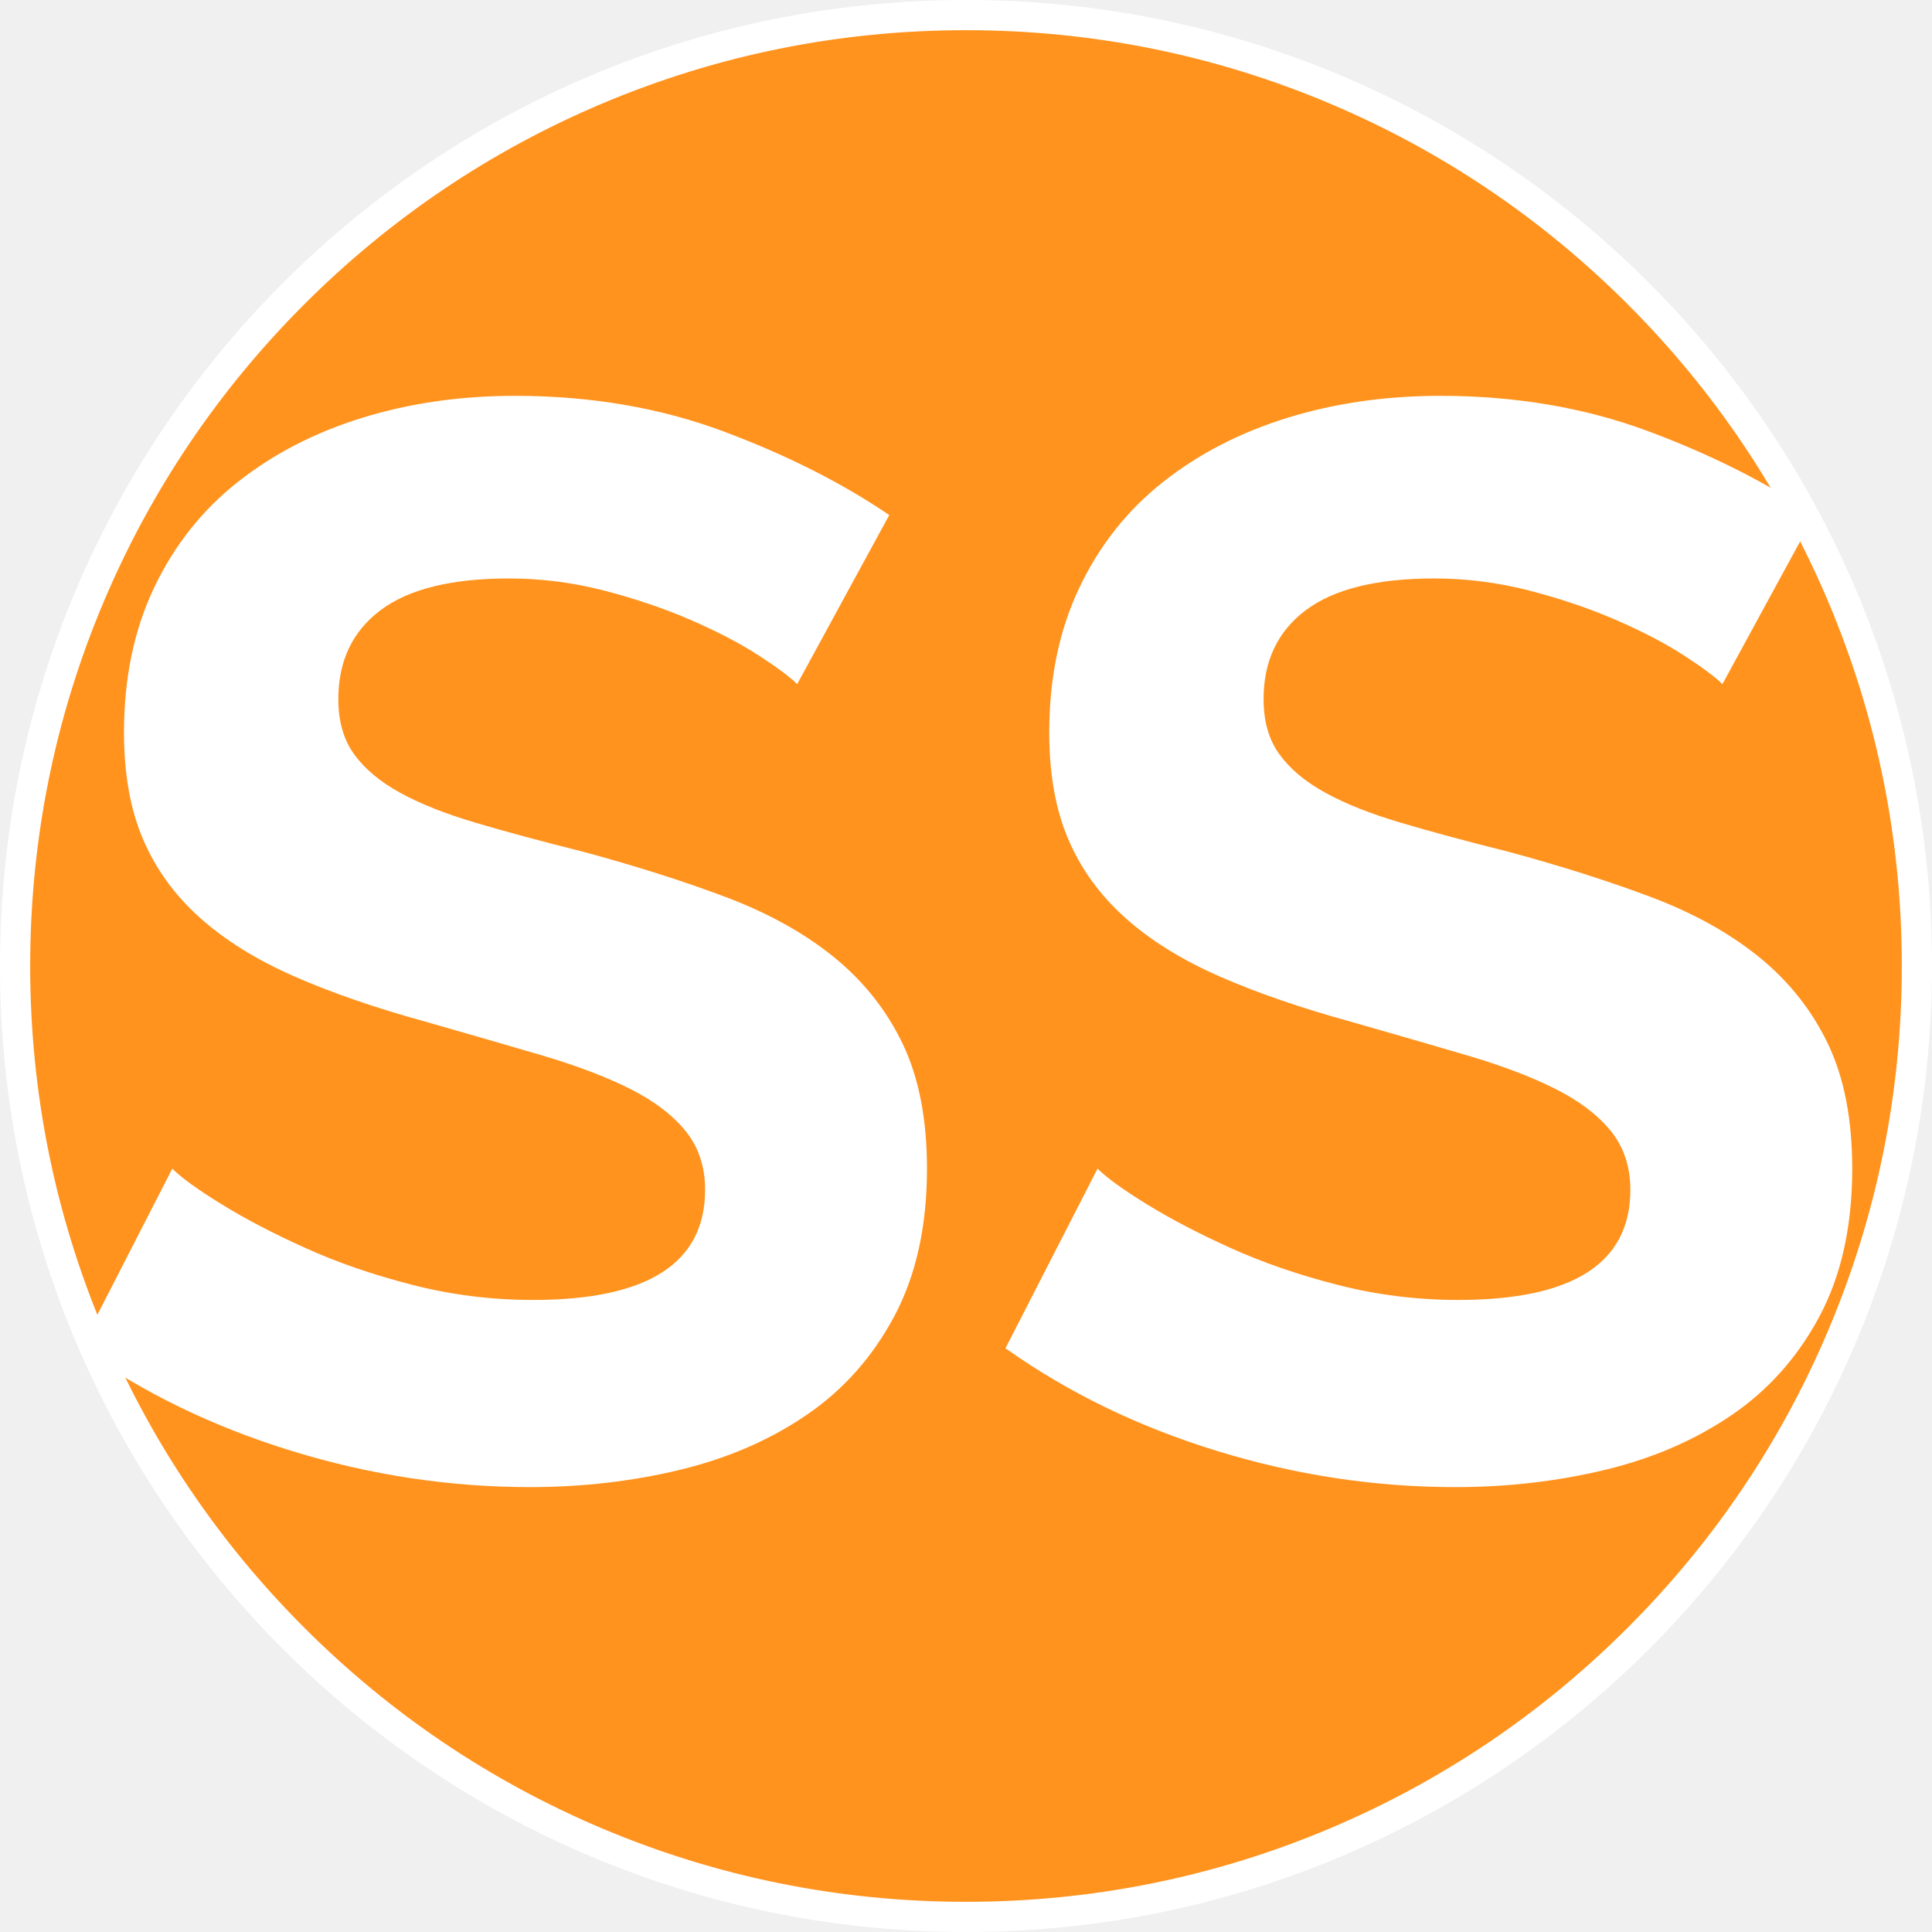
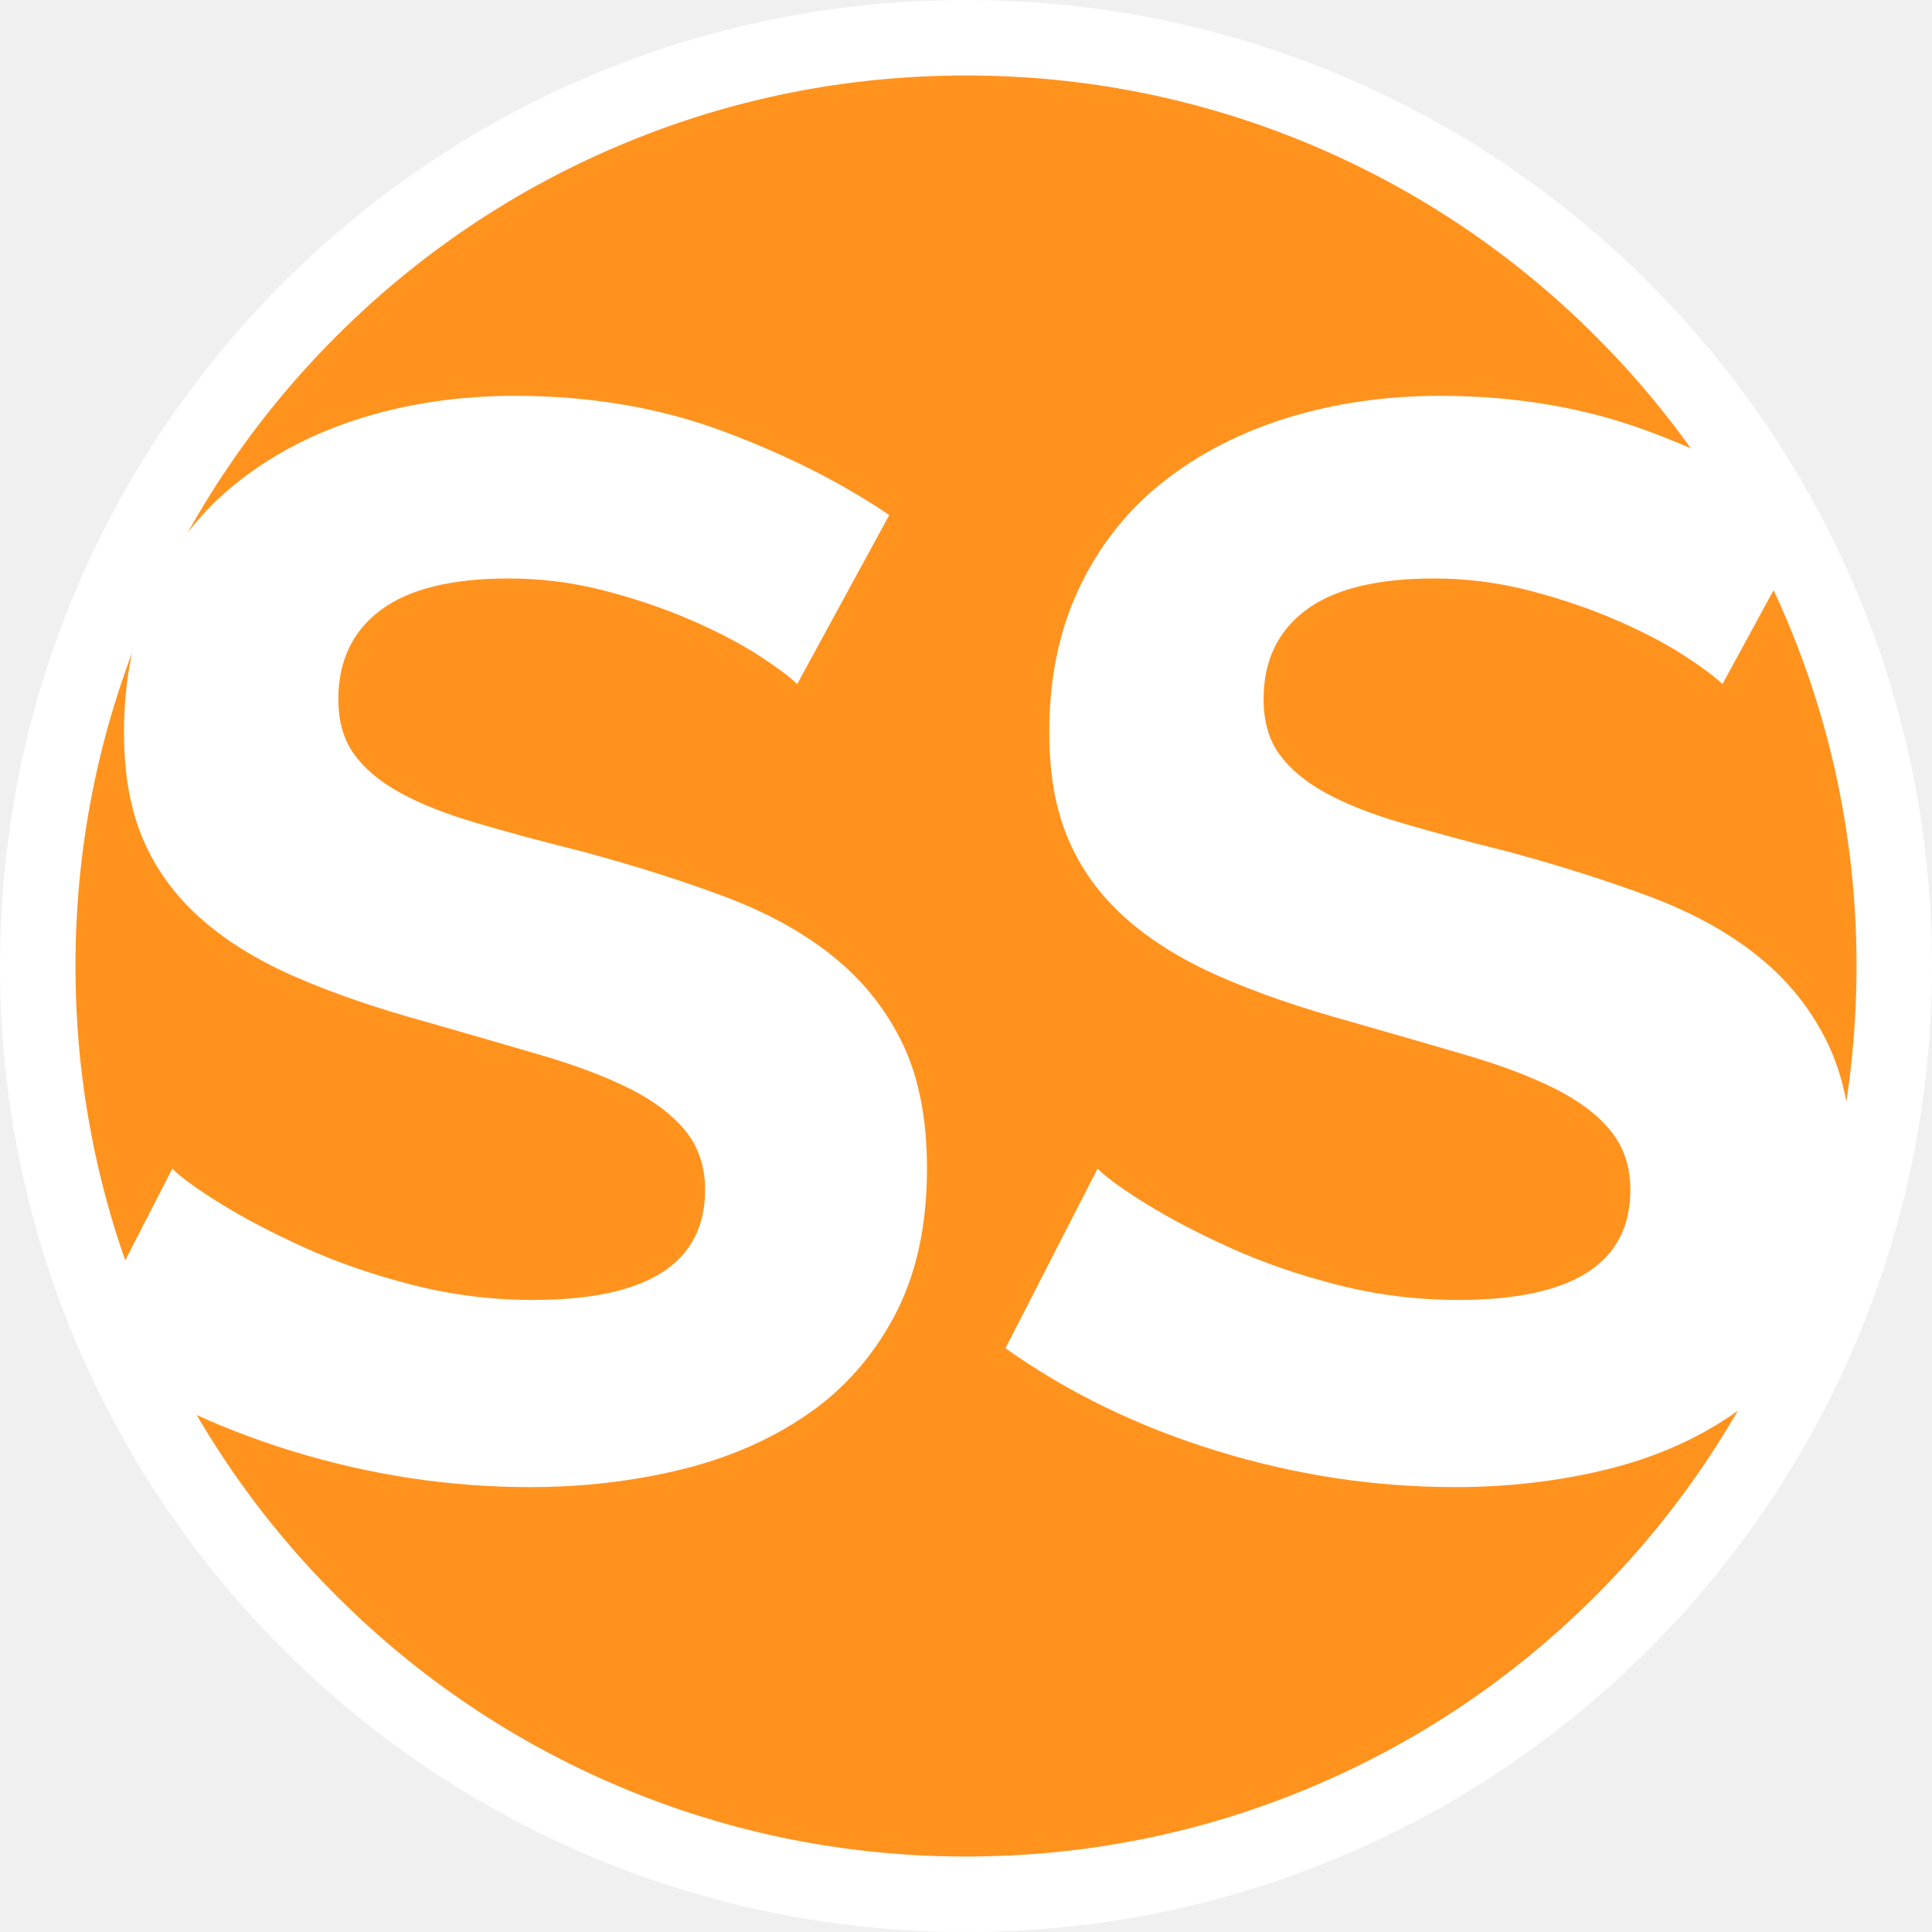
<svg xmlns="http://www.w3.org/2000/svg" id="Layer_1" viewBox="0 0 512 512">
-   <path d="M256,508c-67.31,0-130.59-26.21-178.19-73.81C30.21,386.59,4,323.31,4,256S30.21,125.41,77.81,77.81,188.69,4,256,4s130.59,26.21,178.19,73.81c47.6,47.6,73.81,110.88,73.81,178.19s-26.21,130.59-73.81,178.19c-47.6,47.6-110.88,73.81-178.19,73.81Z" style="fill:#ff931e; stroke-width:0px;" />
-   <path d="M256,8c33.48,0,65.96,6.56,96.53,19.49,29.53,12.49,56.05,30.37,78.83,53.15,22.78,22.78,40.66,49.3,53.15,78.83,12.93,30.57,19.49,63.05,19.49,96.53s-6.56,65.96-19.49,96.53c-12.49,29.53-30.37,56.05-53.15,78.83-22.78,22.78-49.3,40.66-78.83,53.15-30.57,12.93-63.05,19.49-96.53,19.49s-65.96-6.56-96.53-19.49c-29.53-12.49-56.05-30.37-78.83-53.15-22.78-22.78-40.66-49.3-53.15-78.83-12.93-30.57-19.49-63.05-19.49-96.53s6.56-65.96,19.49-96.53c12.49-29.53,30.37-56.05,53.15-78.83,22.78-22.78,49.3-40.66,78.83-53.15,30.57-12.93,63.05-19.49,96.53-19.49M256,0C114.62,0,0,114.62,0,256s114.62,256,256,256,256-114.62,256-256S397.38,0,256,0h0Z" style="fill:#fff; stroke-width:0px;" />
+   <path d="M256,502c-65.71,0-127.48-25.59-173.95-72.05S10,321.71,10,256s25.59-127.48,72.05-173.95S190.29,10,256,10s127.49,25.59,173.95,72.05,72.05,108.24,72.05,173.95-25.59,127.49-72.05,173.95-108.24,72.05-173.95,72.05Z" style="fill:#ff931e; stroke-width:0px;" />
+   <path d="M256,20c31.87,0,62.77,6.24,91.86,18.54,28.1,11.89,53.34,28.9,75.02,50.58,21.68,21.68,38.7,46.92,50.58,75.02,12.3,29.08,18.54,59.99,18.54,91.86s-6.24,62.77-18.54,91.86c-11.89,28.1-28.9,53.34-50.58,75.02-21.68,21.68-46.92,38.7-75.02,50.58-29.08,12.3-59.99,18.54-91.86,18.54s-62.77-6.24-91.86-18.54c-28.1-11.89-53.34-28.9-75.02-50.58-21.68-21.68-38.7-46.92-50.58-75.02-12.3-29.08-18.54-59.99-18.54-91.86s6.24-62.77,18.54-91.86c11.89-28.1,28.9-53.34,50.58-75.02,21.68-21.68,46.92-38.7,75.02-50.58,29.08-12.3,59.99-18.54,91.86-18.54M256,0C114.62,0,0,114.62,0,256s114.62,256,256,256,256-114.62,256-256S397.38,0,256,0h0Z" style="fill:#fff; stroke-width:0px;" />
  <path d="M211.26,181.3c-1.87-1.86-5.27-4.4-10.2-7.6-4.94-3.2-10.94-6.33-18-9.4-7.07-3.06-14.74-5.66-23-7.8-8.27-2.13-16.67-3.2-25.2-3.2-15.2,0-26.54,2.8-34,8.4-7.47,5.6-11.2,13.47-11.2,23.6,0,5.87,1.4,10.74,4.2,14.6,2.8,3.87,6.86,7.27,12.2,10.2,5.33,2.94,12.06,5.6,20.2,8,8.13,2.4,17.53,4.94,28.2,7.6,13.86,3.74,26.46,7.74,37.8,12,11.33,4.27,20.93,9.6,28.8,16,7.86,6.4,13.93,14.07,18.2,23,4.26,8.94,6.4,19.94,6.4,33,0,15.2-2.87,28.2-8.6,39-5.74,10.8-13.47,19.54-23.2,26.2-9.74,6.67-20.94,11.54-33.6,14.6-12.67,3.06-25.94,4.6-39.8,4.6-21.34,0-42.4-3.2-63.2-9.6-20.8-6.4-39.47-15.46-56-27.2l24.4-47.6c2.4,2.4,6.73,5.54,13,9.4,6.26,3.87,13.66,7.74,22.2,11.6,8.53,3.87,18,7.14,28.4,9.8,10.4,2.67,21.06,4,32,4,30.4,0,45.6-9.73,45.6-29.2,0-6.13-1.74-11.33-5.2-15.6-3.47-4.26-8.4-8-14.8-11.2-6.4-3.2-14.14-6.13-23.2-8.8-9.07-2.66-19.2-5.6-30.4-8.8-13.6-3.73-25.4-7.8-35.4-12.2-10-4.4-18.34-9.6-25-15.6-6.67-6-11.67-12.93-15-20.8-3.34-7.86-5-17.26-5-28.2,0-14.4,2.66-27.2,8-38.4,5.33-11.2,12.73-20.53,22.2-28,9.46-7.46,20.46-13.13,33-17,12.53-3.86,26-5.8,40.4-5.8,20,0,38.4,3.14,55.2,9.4,16.8,6.27,31.46,13.67,44,22.2l-24.4,44.8Z" style="fill:#fff; stroke-width:0px;" />
  <path d="M456.46,181.3c-1.87-1.86-5.27-4.4-10.2-7.6-4.94-3.2-10.94-6.33-18-9.4-7.07-3.06-14.74-5.66-23-7.8-8.27-2.13-16.67-3.2-25.2-3.2-15.2,0-26.54,2.8-34,8.4-7.47,5.6-11.2,13.47-11.2,23.6,0,5.87,1.4,10.74,4.2,14.6,2.8,3.87,6.86,7.27,12.2,10.2,5.33,2.94,12.06,5.6,20.2,8,8.13,2.4,17.53,4.94,28.2,7.6,13.86,3.74,26.46,7.74,37.8,12,11.33,4.27,20.93,9.6,28.8,16,7.86,6.4,13.93,14.07,18.2,23,4.26,8.94,6.4,19.94,6.4,33,0,15.2-2.87,28.2-8.6,39-5.74,10.8-13.47,19.54-23.2,26.2-9.74,6.67-20.94,11.54-33.6,14.6-12.67,3.06-25.94,4.6-39.8,4.6-21.34,0-42.4-3.2-63.2-9.6-20.8-6.4-39.47-15.46-56-27.2l24.4-47.6c2.4,2.4,6.73,5.54,13,9.4,6.26,3.87,13.66,7.74,22.2,11.6,8.53,3.87,18,7.14,28.4,9.8,10.4,2.67,21.06,4,32,4,30.4,0,45.6-9.73,45.6-29.2,0-6.13-1.74-11.33-5.2-15.6-3.47-4.26-8.4-8-14.8-11.2s-14.14-6.13-23.2-8.8c-9.07-2.66-19.2-5.6-30.4-8.8-13.6-3.73-25.4-7.8-35.4-12.2-10-4.4-18.34-9.6-25-15.6-6.67-6-11.67-12.93-15-20.8-3.34-7.86-5-17.26-5-28.2,0-14.4,2.66-27.2,8-38.4,5.33-11.2,12.73-20.53,22.2-28,9.46-7.46,20.46-13.13,33-17,12.53-3.86,26-5.8,40.4-5.8,20,0,38.4,3.14,55.2,9.4,16.8,6.27,31.46,13.67,44,22.2l-24.4,44.8Z" style="fill:#fff; stroke-width:0px;" />
</svg>
